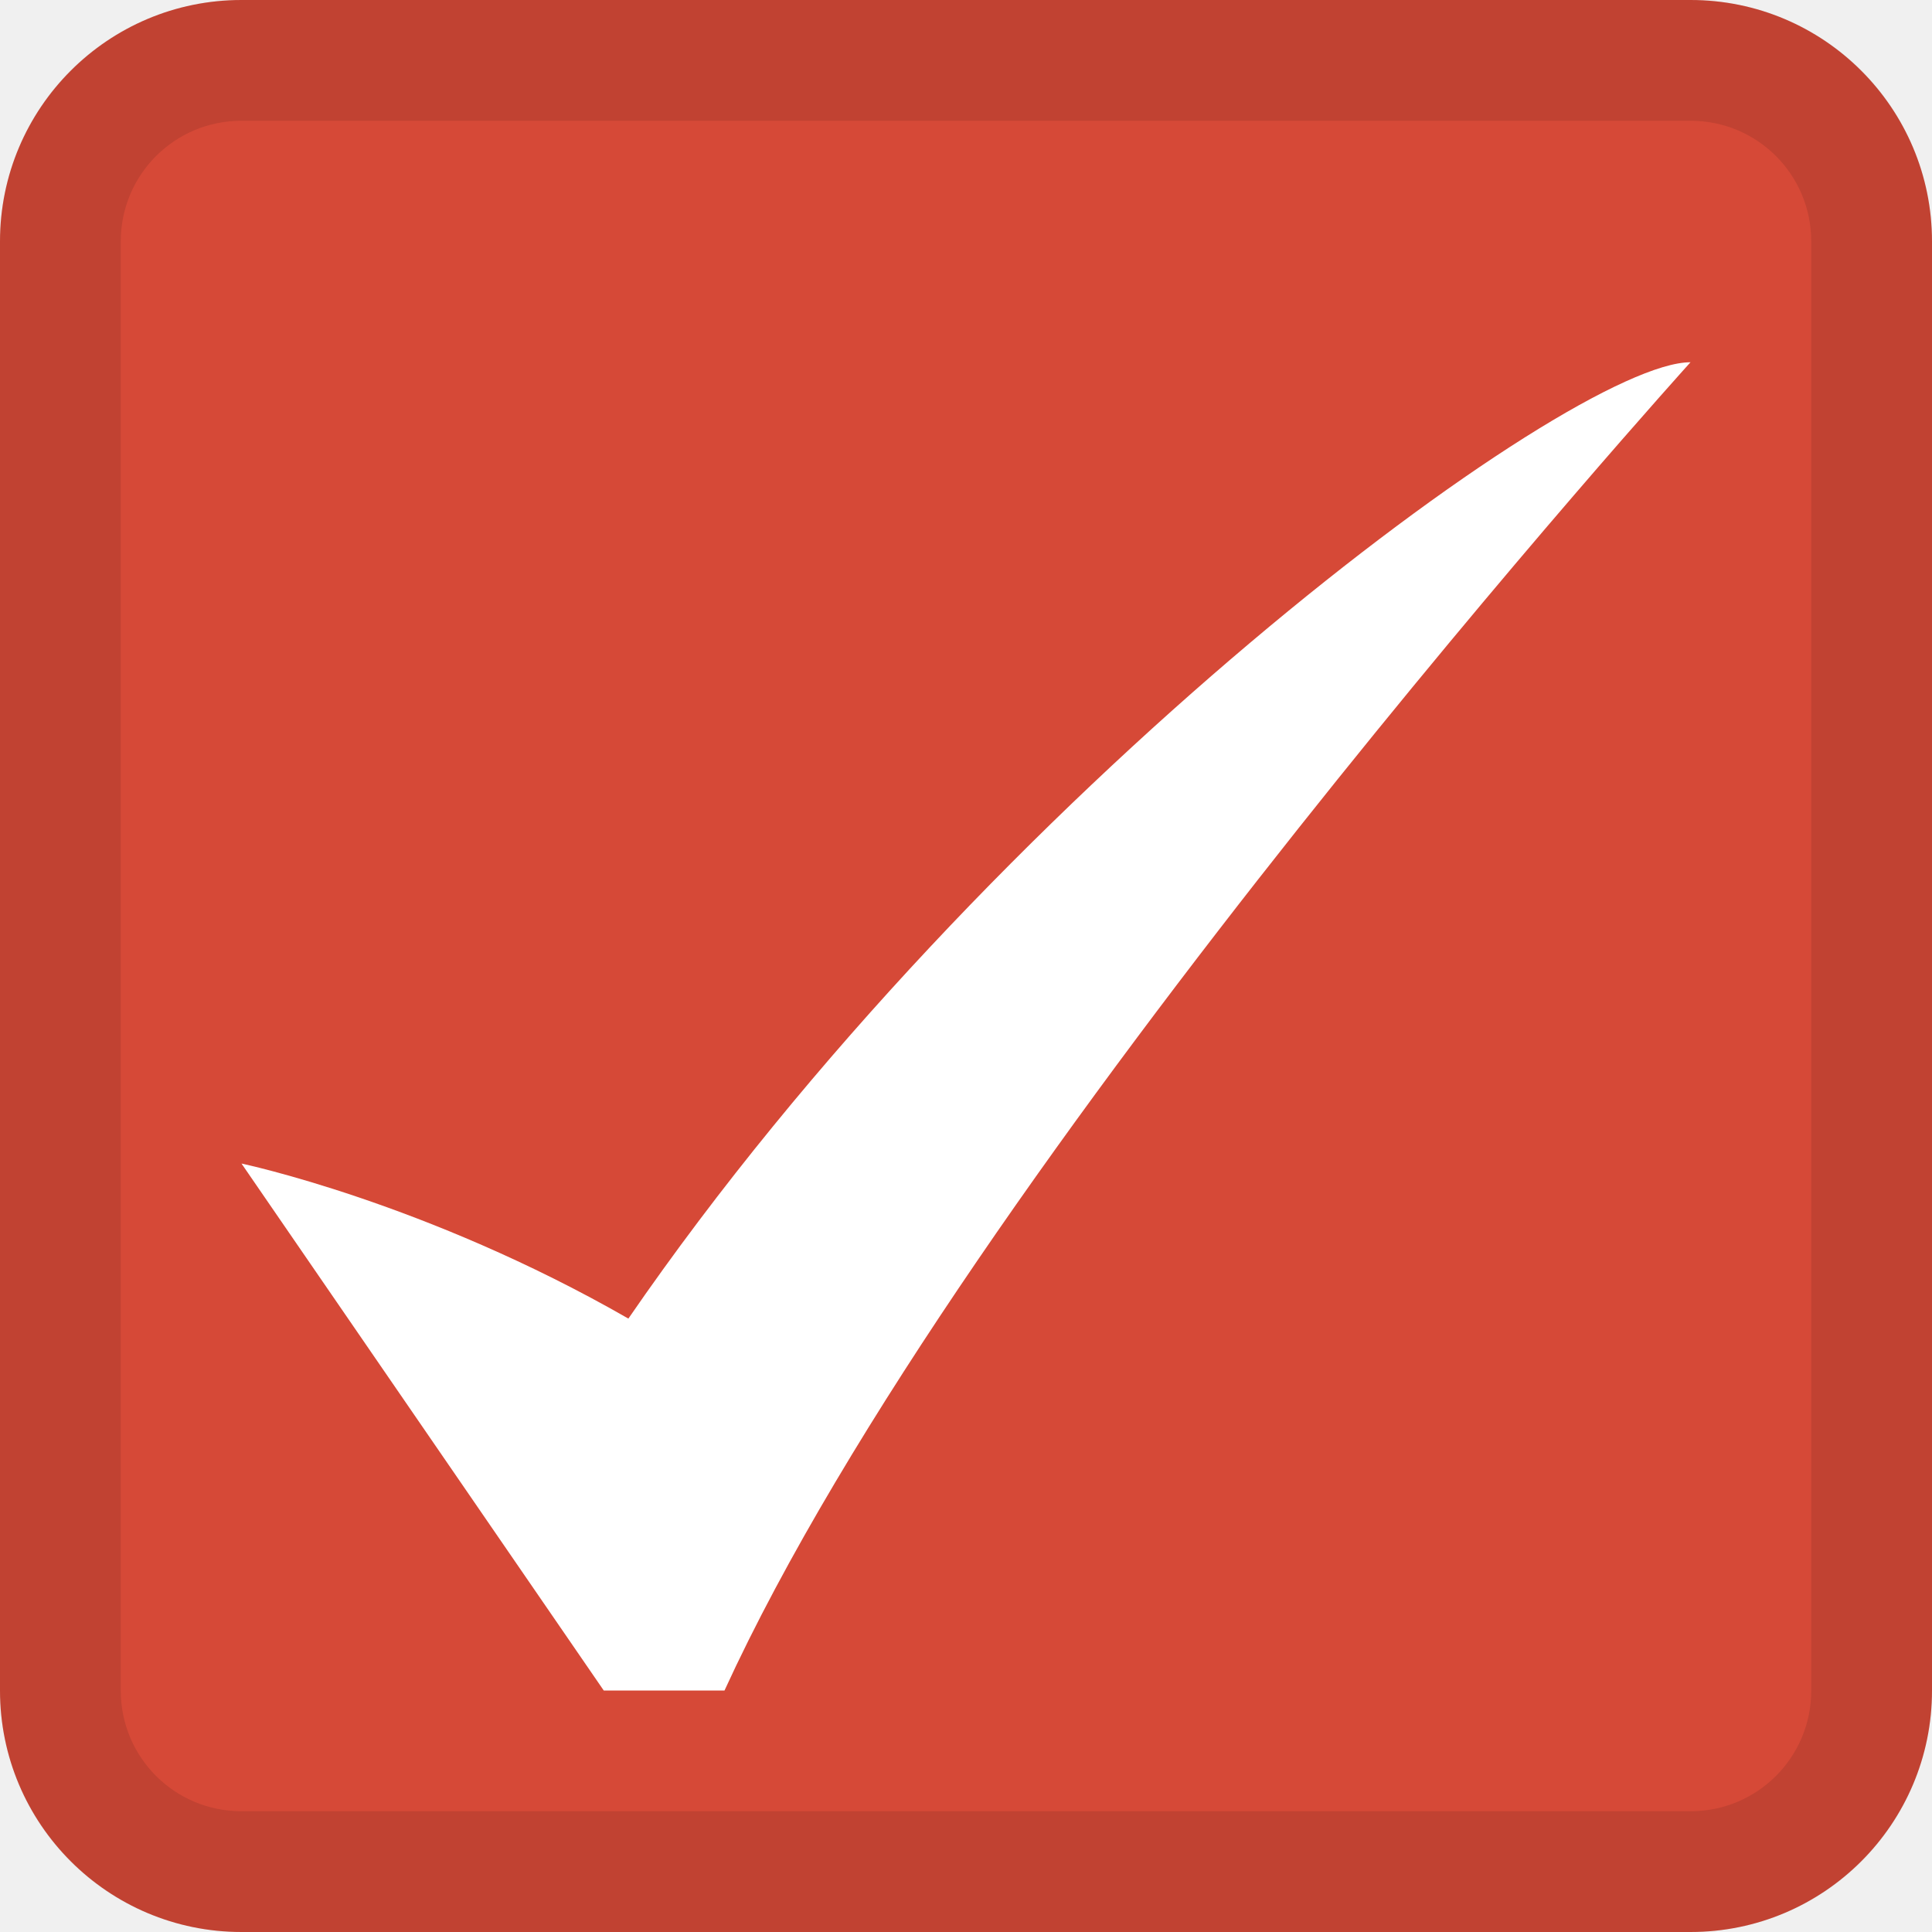
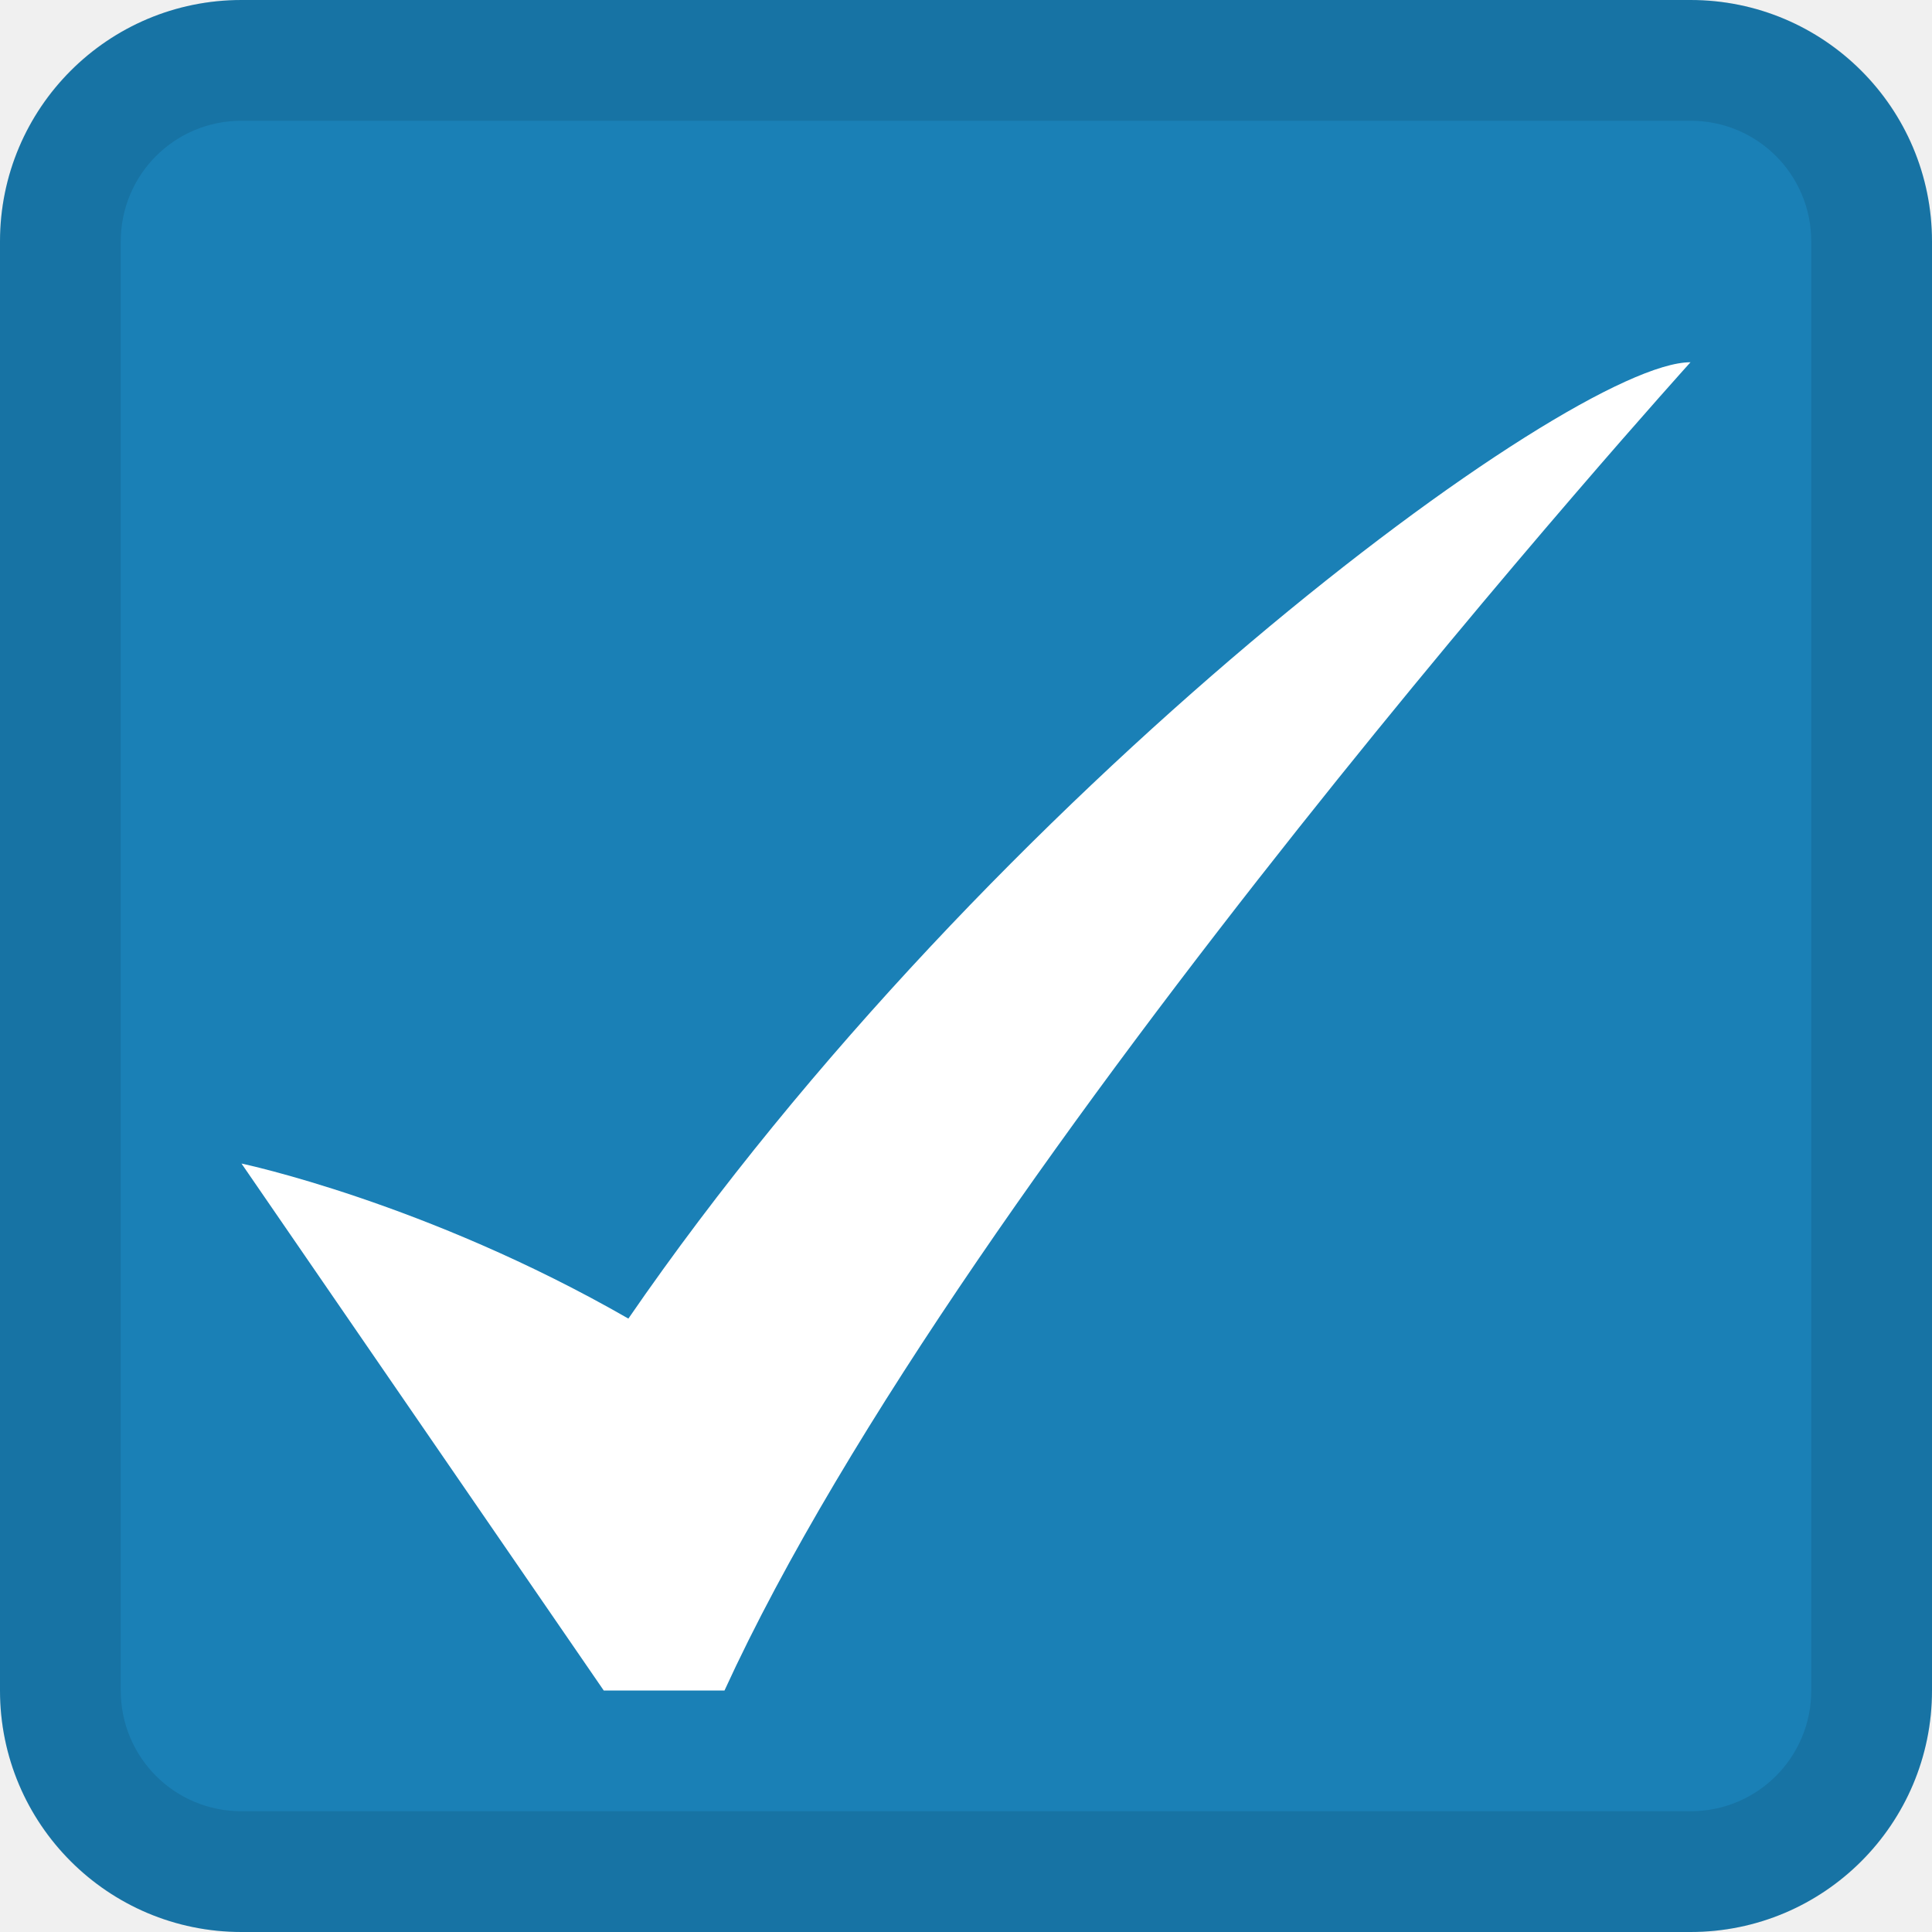
<svg xmlns="http://www.w3.org/2000/svg" width="16" height="16" id="svg11300" version="1.0" style="display:inline;enable-background:new">
  <defs id="defs3" />
  <g style="display:inline" id="layer1" transform="translate(0,-284)">
-     <rect style="fill:#d64937;fill-opacity:1;stroke:none" id="rect3769" width="16" height="16" x="4.4408921e-16" y="284" ry="2" rx="2" />
+     <rect style="fill:#1a80b6;fill-opacity:1;stroke:none" id="rect3769" width="16" height="16" x="4.4408921e-16" y="284" ry="2" rx="2" />
    <path id="path4703-0" d="m 2,293.636 c 0,0 1.525,0.32 3.204,1.284 C 8.205,290.556 13,287 14,287 c 0,0 -6,6.636 -8,11 l -1,0 z" style="fill:#ffffff;fill-opacity:1;stroke:none;display:inline;enable-background:new" />
    <path style="fill:#000000;fill-opacity:1;stroke:none;opacity:0.1" d="M 2 0 C 0.892 0 -5.1014965e-18 0.892 0 2 L 0 14 C 0 15.108 0.892 16 2 16 L 14 16 C 15.108 16 16 15.108 16 14 L 16 2 C 16 0.892 15.108 -5.1014965e-18 14 0 L 2 0 z M 2 1 L 14 1 C 14.554 1 15 1.446 15 2 L 15 14 C 15 14.554 14.554 15 14 15 L 2 15 C 1.446 15 1 14.554 1 14 L 1 2 C 1 1.446 1.446 1 2 1 z " transform="translate(0,284)" id="rect6879" />
  </g>
</svg>
